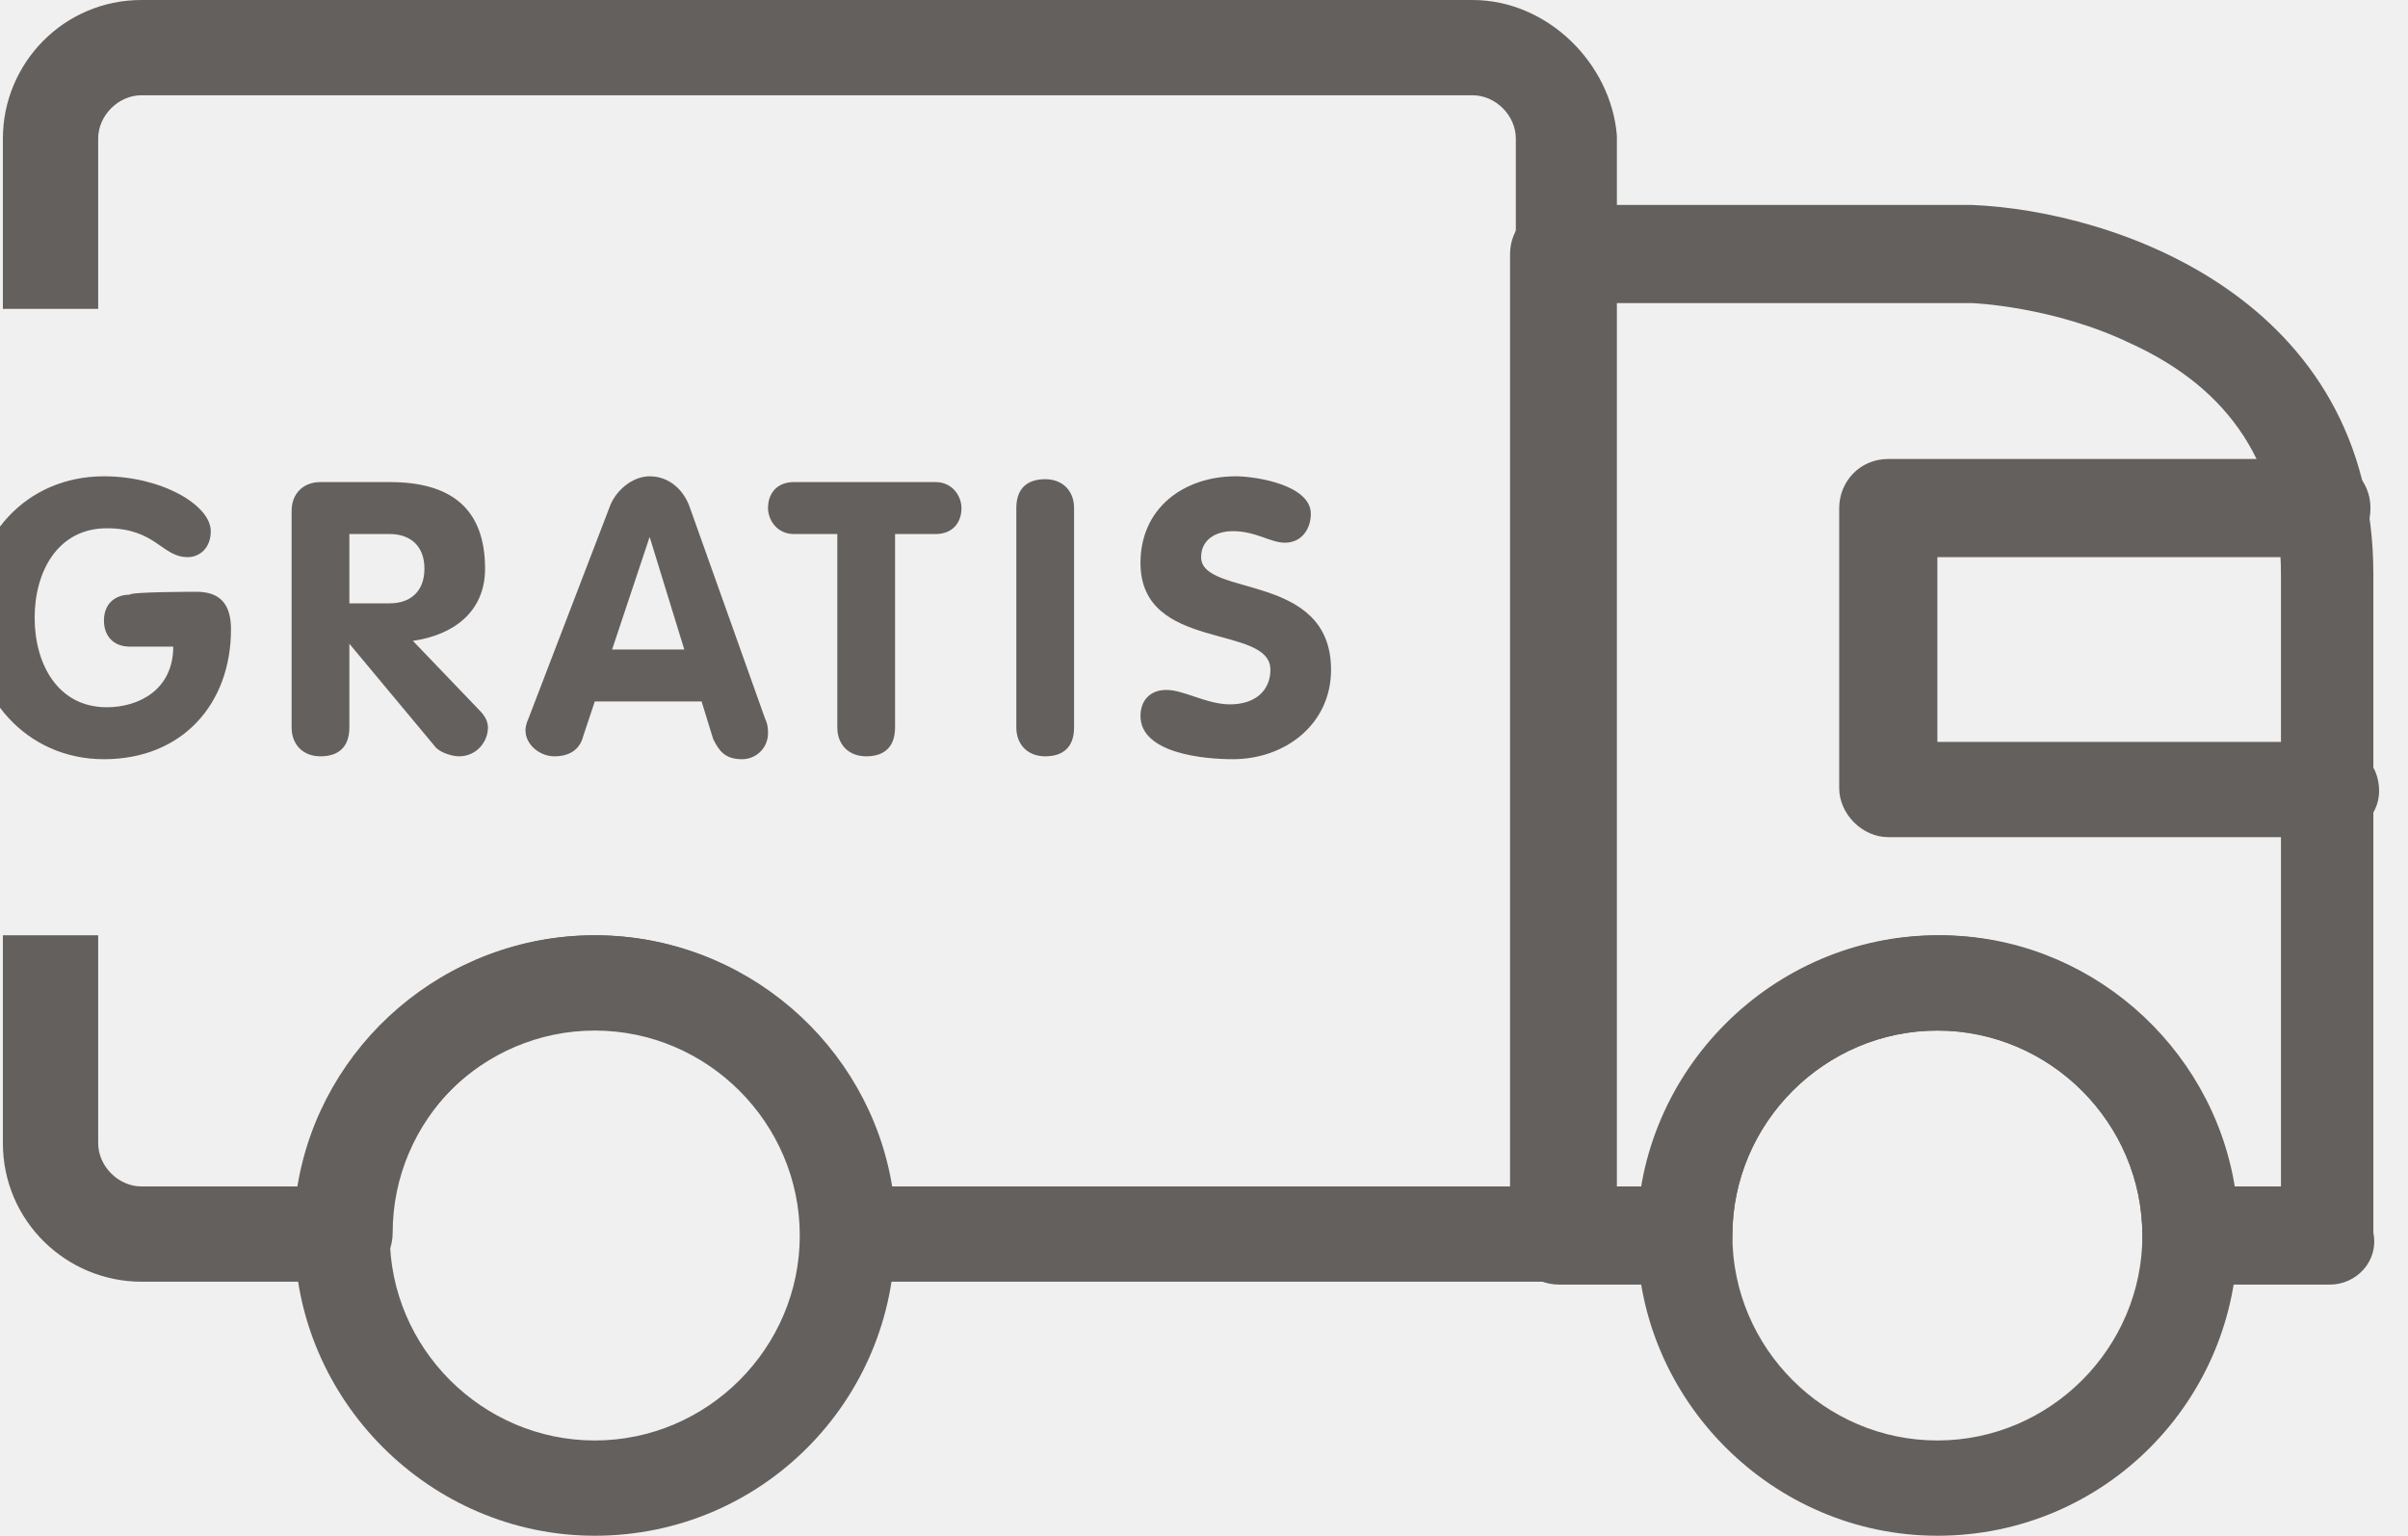
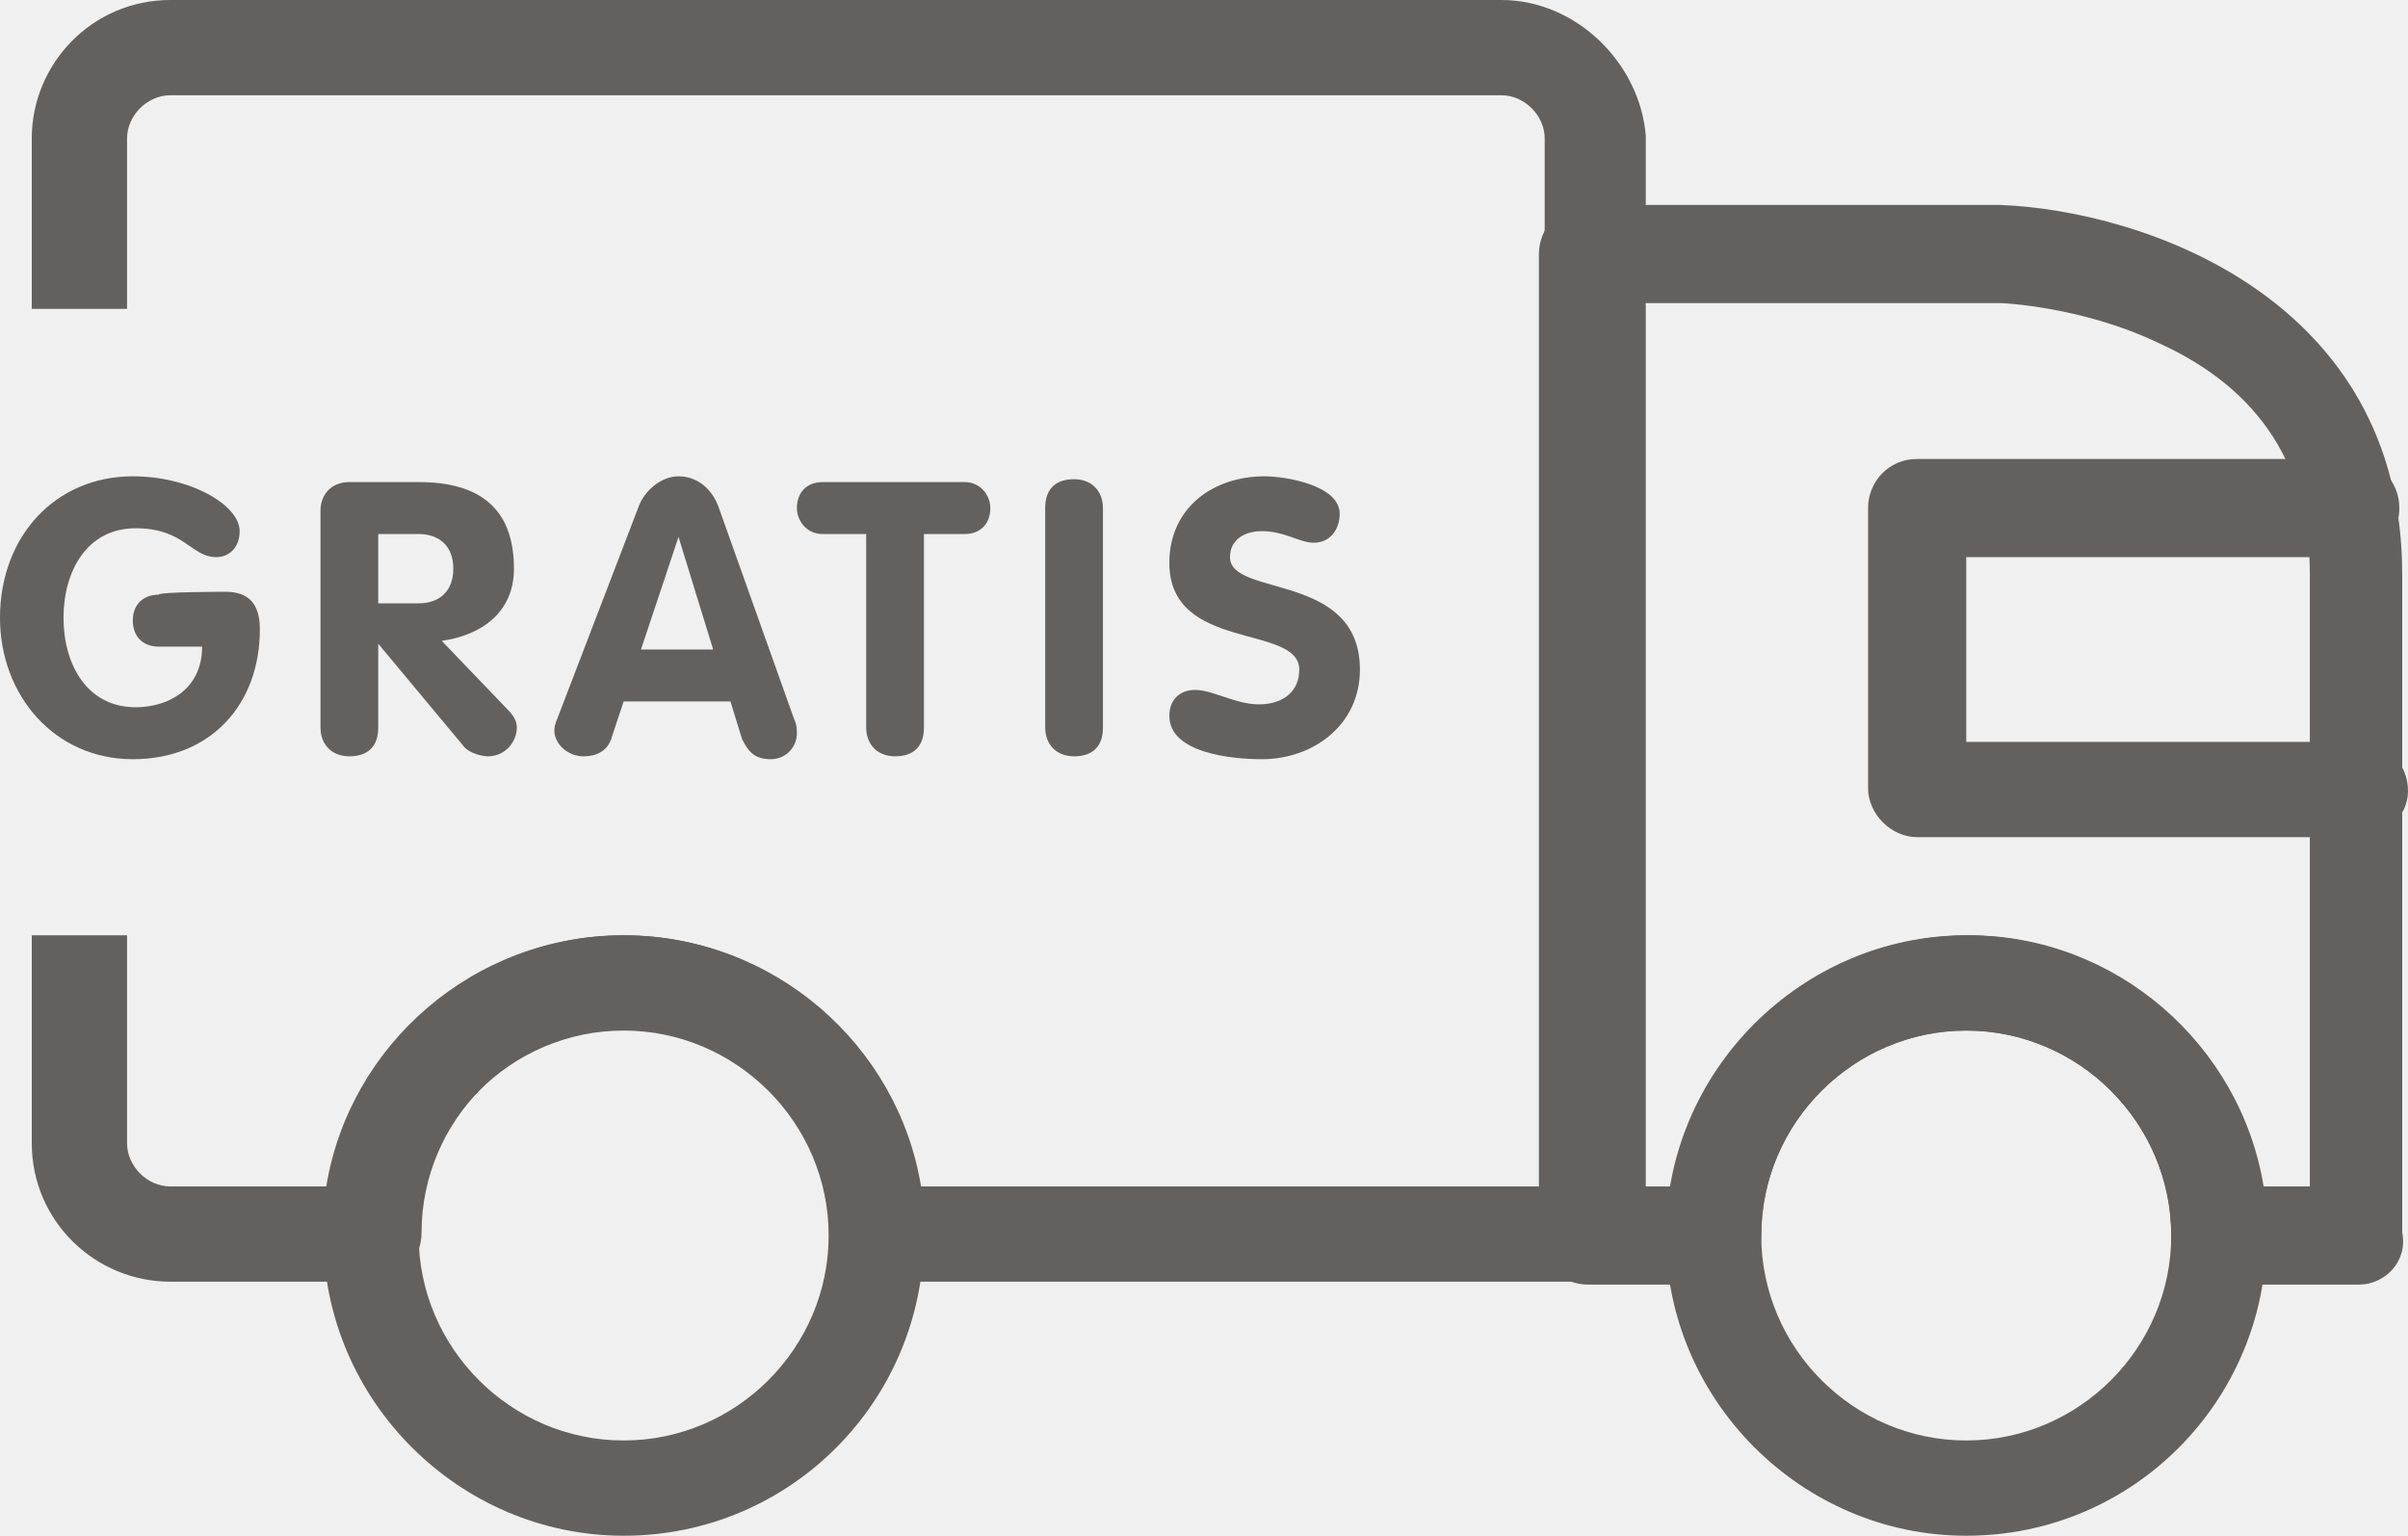
<svg xmlns="http://www.w3.org/2000/svg" version="1.1" id="Capa_1" x="0px" y="0px" viewBox="0 0 83.4 53.2" style="enable-background:new 0 0 83.4 53.2;" xml:space="preserve">
  <style type="text/css">
- 	.st0{display:none;}
- 	.st1{display:inline;fill:#7C7C7C;stroke:#1D1D1B;stroke-miterlimit:10;}
- 	.st2{display:inline;}
- 	.st3{fill:#2B2622;}
- 	.st4{fill:#FF5959;}
- 	.st5{fill:#FFFFFF;}
- 	.st6{fill:none;stroke:#2B2622;stroke-width:1.5;stroke-linecap:round;stroke-linejoin:round;stroke-miterlimit:10;}
- 	.st7{fill:#64605D;}
- 	.st8{fill:#FF5A5D;}
- 	.st9{fill:none;stroke:#F9F9F9;stroke-miterlimit:10;}
- 	.st10{fill:none;stroke:#BAB7B5;stroke-miterlimit:10;}
- 	.st11{fill:none;stroke:#FF5A5D;stroke-width:2;stroke-linecap:round;stroke-linejoin:round;stroke-miterlimit:10;}
- 	.st12{fill:#BDBDBC;}
- 	.st13{fill:#2E2925;}
- 	.st14{clip-path:url(#SVGID_00000147196023443648168480000007653538636546076054_);}
- 	.st15{clip-path:url(#SVGID_00000133510874025678091590000004646610747226819983_);}
+ 	.st0{fill:#64605D;}
</style>
  <g>
-     <path class="st7" d="M6.8,20.5c0.8,0,1.2,0.4,1.2,1.3c0,2.6-1.7,4.5-4.4,4.5c-2.7,0-4.6-2.2-4.6-4.9c0-2.8,1.9-4.9,4.6-4.9   c2,0,3.7,1,3.7,1.9c0,0.6-0.4,0.9-0.8,0.9c-0.9,0-1.1-1-2.8-1c-1.7,0-2.5,1.5-2.5,3.1c0,1.6,0.8,3.1,2.5,3.1c1.1,0,2.3-0.6,2.3-2.1   H4.5c-0.6,0-0.9-0.4-0.9-0.9c0-0.6,0.4-0.9,0.9-0.9C4.5,20.5,6.8,20.5,6.8,20.5z" />
-     <path class="st7" d="M10.1,17.7c0-0.6,0.4-1,1-1h2.4c2.1,0,3.3,0.9,3.3,3c0,1.5-1.1,2.3-2.5,2.5l2.3,2.4c0.2,0.2,0.3,0.4,0.3,0.6   c0,0.5-0.4,1-1,1c-0.2,0-0.6-0.1-0.8-0.3l-3-3.6h0v2.9c0,0.7-0.4,1-1,1s-1-0.4-1-1L10.1,17.7L10.1,17.7z M12.1,20.9h1.4   c0.7,0,1.2-0.4,1.2-1.2c0-0.8-0.5-1.2-1.2-1.2h-1.4V20.9z" />
-     <path class="st7" d="M21.1,17.6c0.2-0.6,0.8-1.1,1.4-1.1c0.7,0,1.2,0.5,1.4,1.1l2.6,7.3c0.1,0.2,0.1,0.4,0.1,0.5   c0,0.5-0.4,0.9-0.9,0.9c-0.6,0-0.8-0.3-1-0.7l-0.4-1.3h-3.7l-0.4,1.2c-0.1,0.4-0.4,0.7-1,0.7c-0.5,0-1-0.4-1-0.9   c0-0.2,0.1-0.4,0.1-0.4L21.1,17.6z M21.2,22.5h2.5l-1.2-3.9h0L21.2,22.5z" />
-     <path class="st7" d="M29,18.5h-1.5c-0.6,0-0.9-0.5-0.9-0.9c0-0.5,0.3-0.9,0.9-0.9h4.9c0.6,0,0.9,0.5,0.9,0.9c0,0.5-0.3,0.9-0.9,0.9   H31v6.7c0,0.7-0.4,1-1,1c-0.6,0-1-0.4-1-1V18.5z" />
-     <path class="st7" d="M35.2,17.6c0-0.7,0.4-1,1-1c0.6,0,1,0.4,1,1v7.6c0,0.7-0.4,1-1,1c-0.6,0-1-0.4-1-1V17.6z" />
-     <path class="st7" d="M45.4,17.8c0,0.5-0.3,1-0.9,1c-0.5,0-1-0.4-1.8-0.4c-0.6,0-1.1,0.3-1.1,0.9c0,1.4,4.5,0.5,4.5,3.9   c0,1.9-1.6,3.1-3.4,3.1c-1,0-3.2-0.2-3.2-1.5c0-0.5,0.3-0.9,0.9-0.9c0.6,0,1.4,0.5,2.2,0.5c0.9,0,1.4-0.5,1.4-1.2   c0-1.6-4.5-0.6-4.5-3.7c0-1.9,1.5-3,3.3-3C43.5,16.5,45.4,16.8,45.4,17.8" />
-     <path class="st7" d="M20.6,53.2c-5.7,0-10.4-4.7-10.4-10.4c0-5.7,4.7-10.4,10.4-10.4c5.7,0,10.4,4.7,10.4,10.4   C31,48.5,26.4,53.2,20.6,53.2 M20.6,35.7c-3.9,0-7.1,3.2-7.1,7.1c0,3.9,3.2,7.1,7.1,7.1c3.9,0,7.1-3.2,7.1-7.1   C27.7,38.9,24.5,35.7,20.6,35.7" />
-     <path class="st7" d="M67.1,53.2c-5.7,0-10.4-4.7-10.4-10.4c0-5.7,4.7-10.4,10.4-10.4c5.7,0,10.4,4.7,10.4,10.4   C77.5,48.5,72.9,53.2,67.1,53.2 M67.1,35.7c-3.9,0-7.1,3.2-7.1,7.1c0,3.9,3.2,7.1,7.1,7.1s7.1-3.2,7.1-7.1   C74.2,38.9,71,35.7,67.1,35.7" />
-     <path class="st7" d="M80.7,44.5h-4.8c-0.9,0-1.7-0.7-1.7-1.7c0-3.9-3.2-7.1-7.1-7.1c-3.9,0-7.1,3.2-7.1,7.1c0,0.9-0.8,1.7-1.7,1.7   h-4.3c-0.9,0-1.7-0.7-1.7-1.7v-34c0-0.9,0.7-1.7,1.7-1.7h14.3c4.9,0.2,13.9,3.2,13.9,12.8v22.8C82.4,43.7,81.6,44.5,80.7,44.5    M77.4,41.1H79V19.9c0-3.7-1.7-6.4-5.2-8c-2.7-1.3-5.5-1.4-5.5-1.4l-12.5,0v30.6h1.1c0.8-4.9,5.1-8.7,10.3-8.7   C72.3,32.4,76.6,36.2,77.4,41.1" />
-     <path class="st7" d="M80.7,29H65.4c-0.9,0-1.7-0.8-1.7-1.7v-9.7c0-0.9,0.7-1.7,1.7-1.7h15c0.9,0,1.7,0.7,1.7,1.7s-0.7,1.7-1.7,1.7   H67.1v6.4h13.6c0.9,0,1.7,0.7,1.7,1.7C82.4,28.3,81.6,29,80.7,29" />
-     <path class="st7" d="M51,0H4.9C2.2,0,0.1,2.2,0.1,4.8v5.9h3.3V4.8c0-0.8,0.7-1.5,1.5-1.5H51c0.8,0,1.5,0.7,1.5,1.5v36.3H30.9   c-0.8-4.9-5.1-8.7-10.3-8.7c-5.2,0-9.5,3.8-10.3,8.7H4.9c-0.8,0-1.5-0.7-1.5-1.5v-7.2H0.1v7.2c0,2.7,2.2,4.8,4.8,4.8h7   c0.9,0,1.7-0.7,1.7-1.7c0-3.9,3.2-7.1,7.1-7.1s7.1,3.2,7.1,7.1c0,0.9,0.7,1.7,1.7,1.7h24.8c0.9,0,1.7-0.7,1.7-1.7v-38   C55.8,2.2,53.6,0,51,0" />
+     <path class="st0" d="M7.8,20.5c0.8,0,1.2,0.4,1.2,1.3c0,2.6-1.7,4.5-4.4,4.5S0,24.1,0,21.4c0-2.8,1.9-4.9,4.6-4.9   c2,0,3.7,1,3.7,1.9c0,0.6-0.4,0.9-0.8,0.9c-0.9,0-1.1-1-2.8-1s-2.5,1.5-2.5,3.1s0.8,3.1,2.5,3.1c1.1,0,2.3-0.6,2.3-2.1H5.5   c-0.6,0-0.9-0.4-0.9-0.9c0-0.6,0.4-0.9,0.9-0.9C5.5,20.5,7.8,20.5,7.8,20.5z" />
+     <path class="st0" d="M11.1,17.7c0-0.6,0.4-1,1-1h2.4c2.1,0,3.3,0.9,3.3,3c0,1.5-1.1,2.3-2.5,2.5l2.3,2.4c0.2,0.2,0.3,0.4,0.3,0.6   c0,0.5-0.4,1-1,1c-0.2,0-0.6-0.1-0.8-0.3l-3-3.6l0,0v2.9c0,0.7-0.4,1-1,1s-1-0.4-1-1L11.1,17.7L11.1,17.7z M13.1,20.9h1.4   c0.7,0,1.2-0.4,1.2-1.2c0-0.8-0.5-1.2-1.2-1.2h-1.4V20.9z" />
+     <path class="st0" d="M22.1,17.6c0.2-0.6,0.8-1.1,1.4-1.1c0.7,0,1.2,0.5,1.4,1.1l2.6,7.3c0.1,0.2,0.1,0.4,0.1,0.5   c0,0.5-0.4,0.9-0.9,0.9c-0.6,0-0.8-0.3-1-0.7l-0.4-1.3h-3.7l-0.4,1.2c-0.1,0.4-0.4,0.7-1,0.7c-0.5,0-1-0.4-1-0.9   c0-0.2,0.1-0.4,0.1-0.4L22.1,17.6z M22.2,22.5h2.5l-1.2-3.9l0,0L22.2,22.5z" />
+     <path class="st0" d="M30,18.5h-1.5c-0.6,0-0.9-0.5-0.9-0.9c0-0.5,0.3-0.9,0.9-0.9h4.9c0.6,0,0.9,0.5,0.9,0.9c0,0.5-0.3,0.9-0.9,0.9   H32v6.7c0,0.7-0.4,1-1,1s-1-0.4-1-1V18.5z" />
+     <path class="st0" d="M36.2,17.6c0-0.7,0.4-1,1-1s1,0.4,1,1v7.6c0,0.7-0.4,1-1,1s-1-0.4-1-1V17.6z" />
+     <path class="st0" d="M46.4,17.8c0,0.5-0.3,1-0.9,1c-0.5,0-1-0.4-1.8-0.4c-0.6,0-1.1,0.3-1.1,0.9c0,1.4,4.5,0.5,4.5,3.9   c0,1.9-1.6,3.1-3.4,3.1c-1,0-3.2-0.2-3.2-1.5c0-0.5,0.3-0.9,0.9-0.9c0.6,0,1.4,0.5,2.2,0.5c0.9,0,1.4-0.5,1.4-1.2   c0-1.6-4.5-0.6-4.5-3.7c0-1.9,1.5-3,3.3-3C44.5,16.5,46.4,16.8,46.4,17.8" />
+     <path class="st0" d="M21.6,53.2c-5.7,0-10.4-4.7-10.4-10.4s4.7-10.4,10.4-10.4S32,37.1,32,42.8S27.4,53.2,21.6,53.2 M21.6,35.7   c-3.9,0-7.1,3.2-7.1,7.1s3.2,7.1,7.1,7.1s7.1-3.2,7.1-7.1S25.5,35.7,21.6,35.7" />
+     <path class="st0" d="M68.1,53.2c-5.7,0-10.4-4.7-10.4-10.4s4.7-10.4,10.4-10.4s10.4,4.7,10.4,10.4S73.9,53.2,68.1,53.2 M68.1,35.7   c-3.9,0-7.1,3.2-7.1,7.1s3.2,7.1,7.1,7.1s7.1-3.2,7.1-7.1S72,35.7,68.1,35.7" />
+     <path class="st0" d="M81.7,44.5h-4.8c-0.9,0-1.7-0.7-1.7-1.7c0-3.9-3.2-7.1-7.1-7.1S61,38.9,61,42.8c0,0.9-0.8,1.7-1.7,1.7H55   c-0.9,0-1.7-0.7-1.7-1.7v-34c0-0.9,0.7-1.7,1.7-1.7h14.3c4.9,0.2,13.9,3.2,13.9,12.8v22.8C83.4,43.7,82.6,44.5,81.7,44.5    M78.4,41.1H80V19.9c0-3.7-1.7-6.4-5.2-8c-2.7-1.3-5.5-1.4-5.5-1.4H56.8v30.6h1.1c0.8-4.9,5.1-8.7,10.3-8.7   C73.3,32.4,77.6,36.2,78.4,41.1" />
+     <path class="st0" d="M81.7,29H66.4c-0.9,0-1.7-0.8-1.7-1.7v-9.7c0-0.9,0.7-1.7,1.7-1.7h15c0.9,0,1.7,0.7,1.7,1.7s-0.7,1.7-1.7,1.7   H68.1v6.4h13.6c0.9,0,1.7,0.7,1.7,1.7C83.4,28.3,82.6,29,81.7,29" />
+     <path class="st0" d="M52,0H5.9C3.2,0,1.1,2.2,1.1,4.8v5.9h3.3V4.8c0-0.8,0.7-1.5,1.5-1.5H52c0.8,0,1.5,0.7,1.5,1.5v36.3H31.9   c-0.8-4.9-5.1-8.7-10.3-8.7s-9.5,3.8-10.3,8.7H5.9c-0.8,0-1.5-0.7-1.5-1.5v-7.2H1.1v7.2c0,2.7,2.2,4.8,4.8,4.8h7   c0.9,0,1.7-0.7,1.7-1.7c0-3.9,3.2-7.1,7.1-7.1s7.1,3.2,7.1,7.1c0,0.9,0.7,1.7,1.7,1.7h24.8c0.9,0,1.7-0.7,1.7-1.7v-38   C56.8,2.2,54.6,0,52,0" />
  </g>
</svg>
